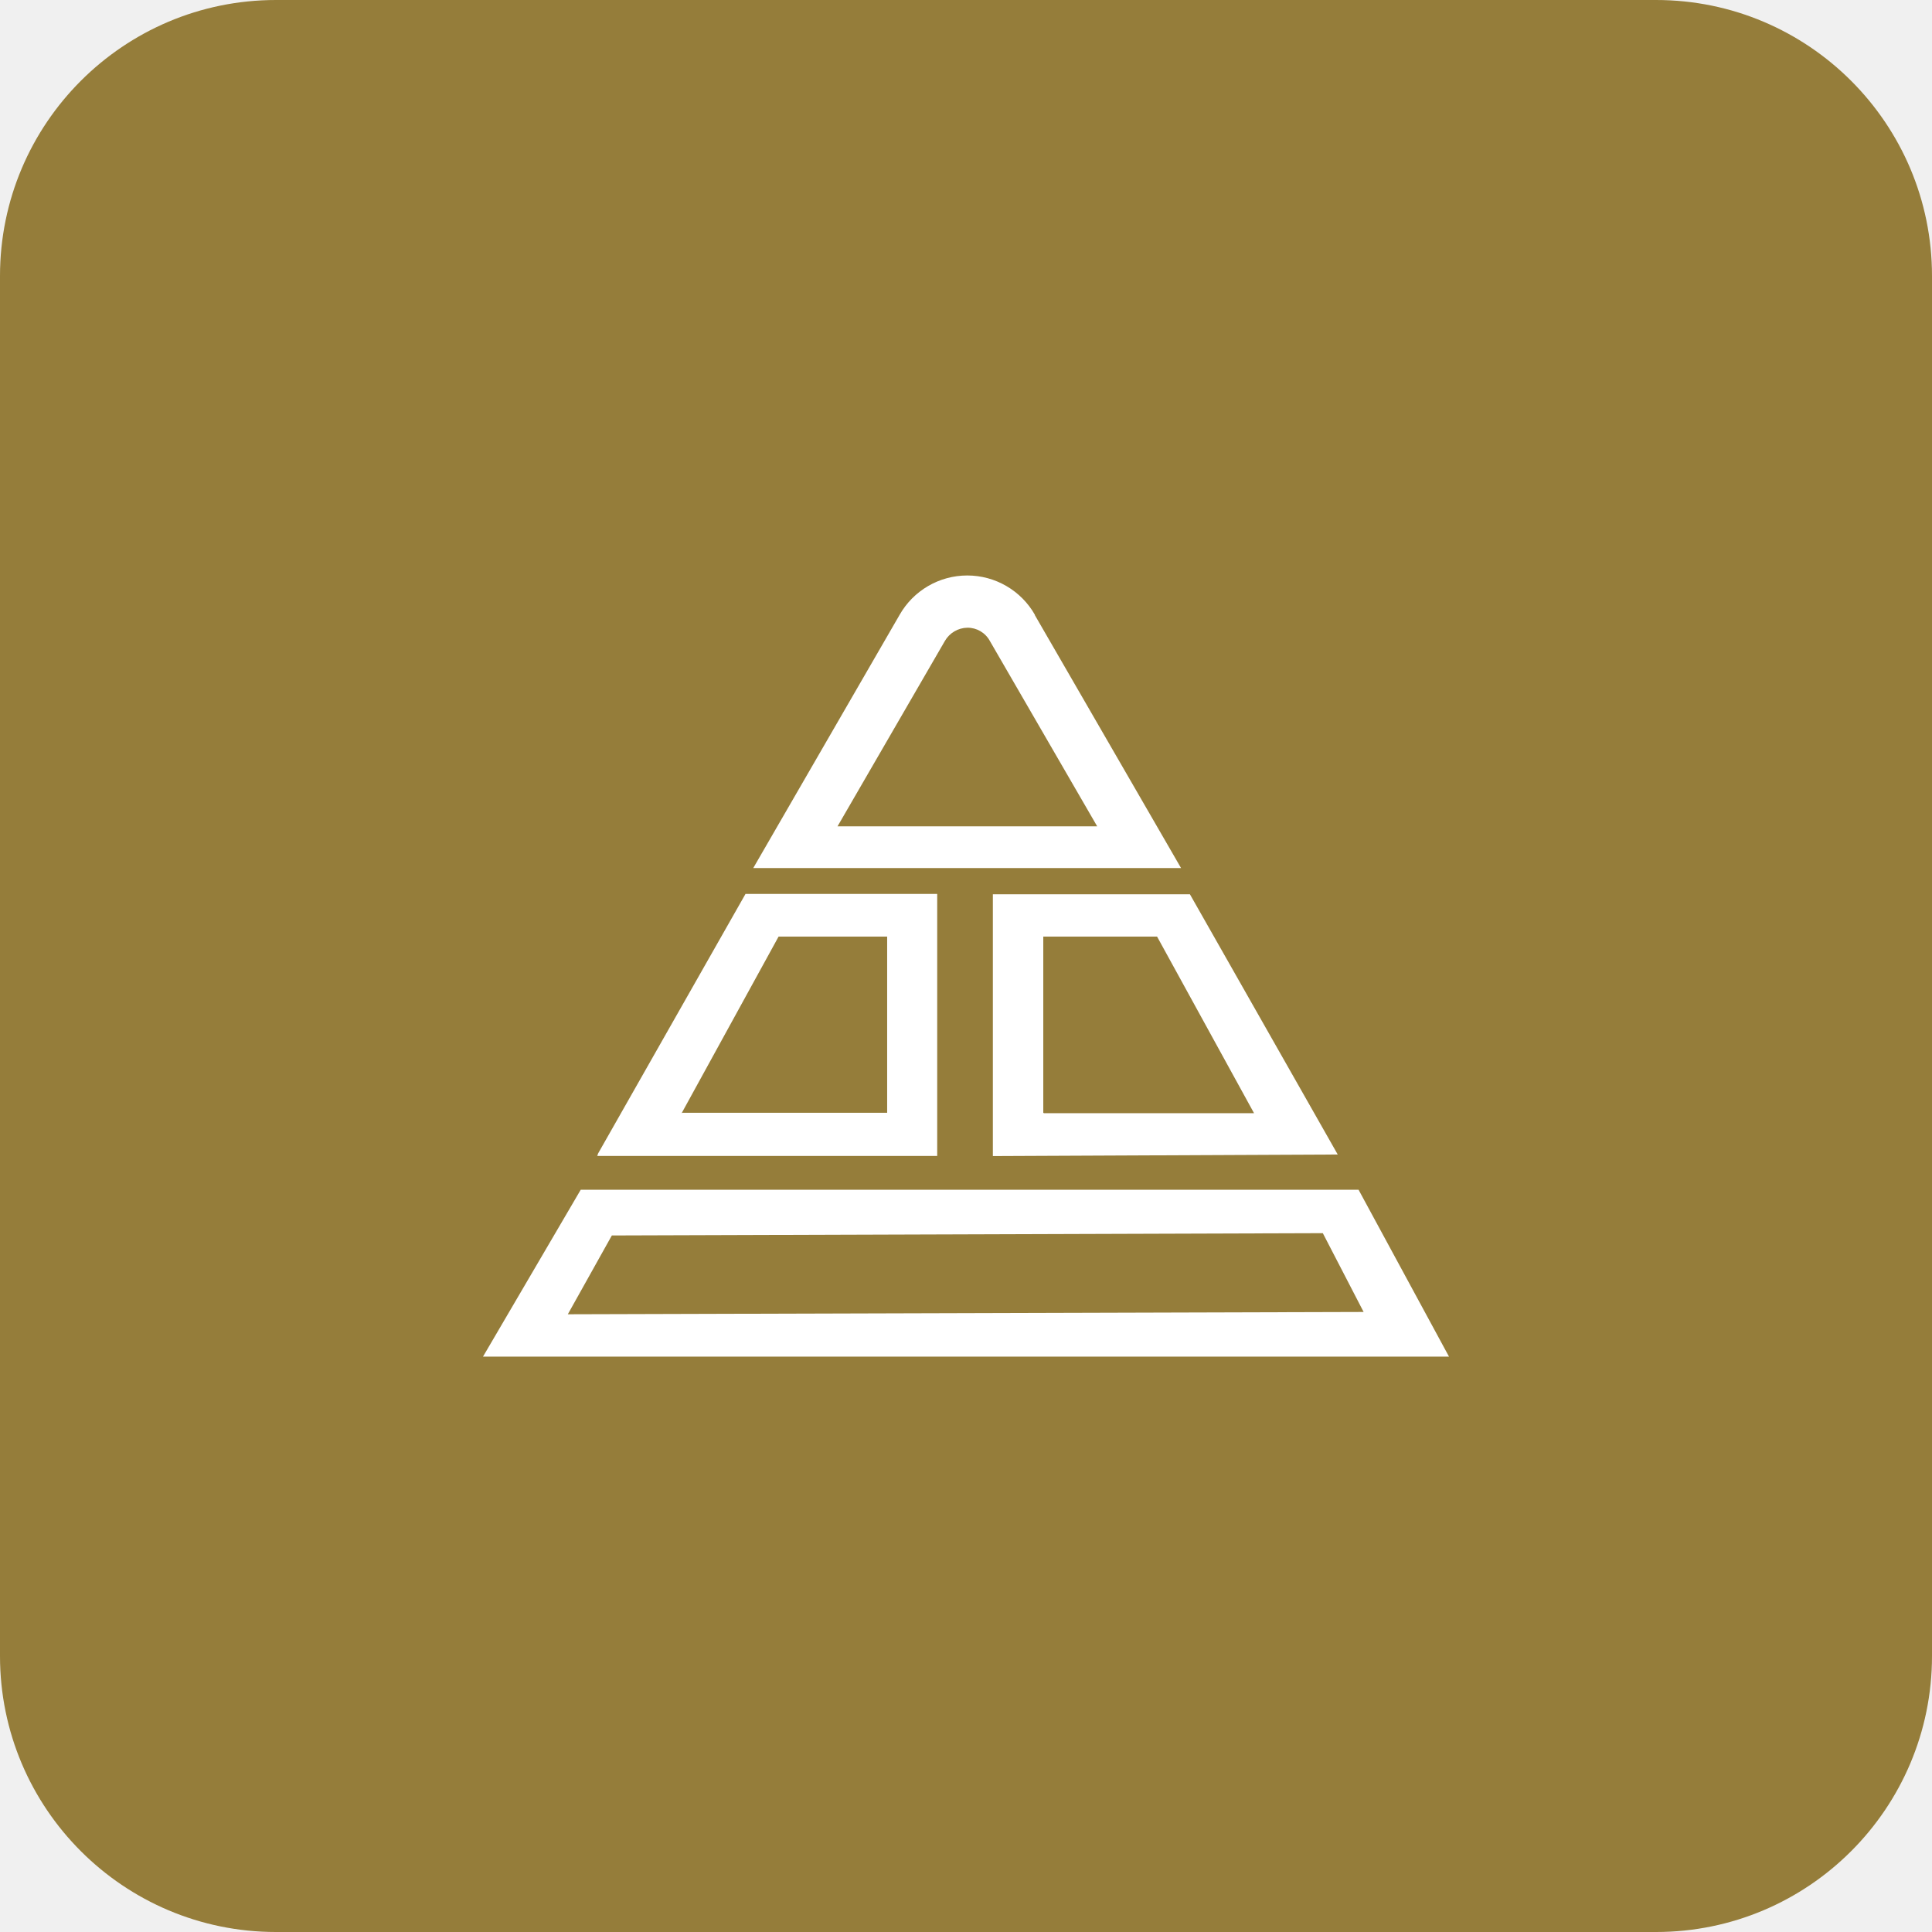
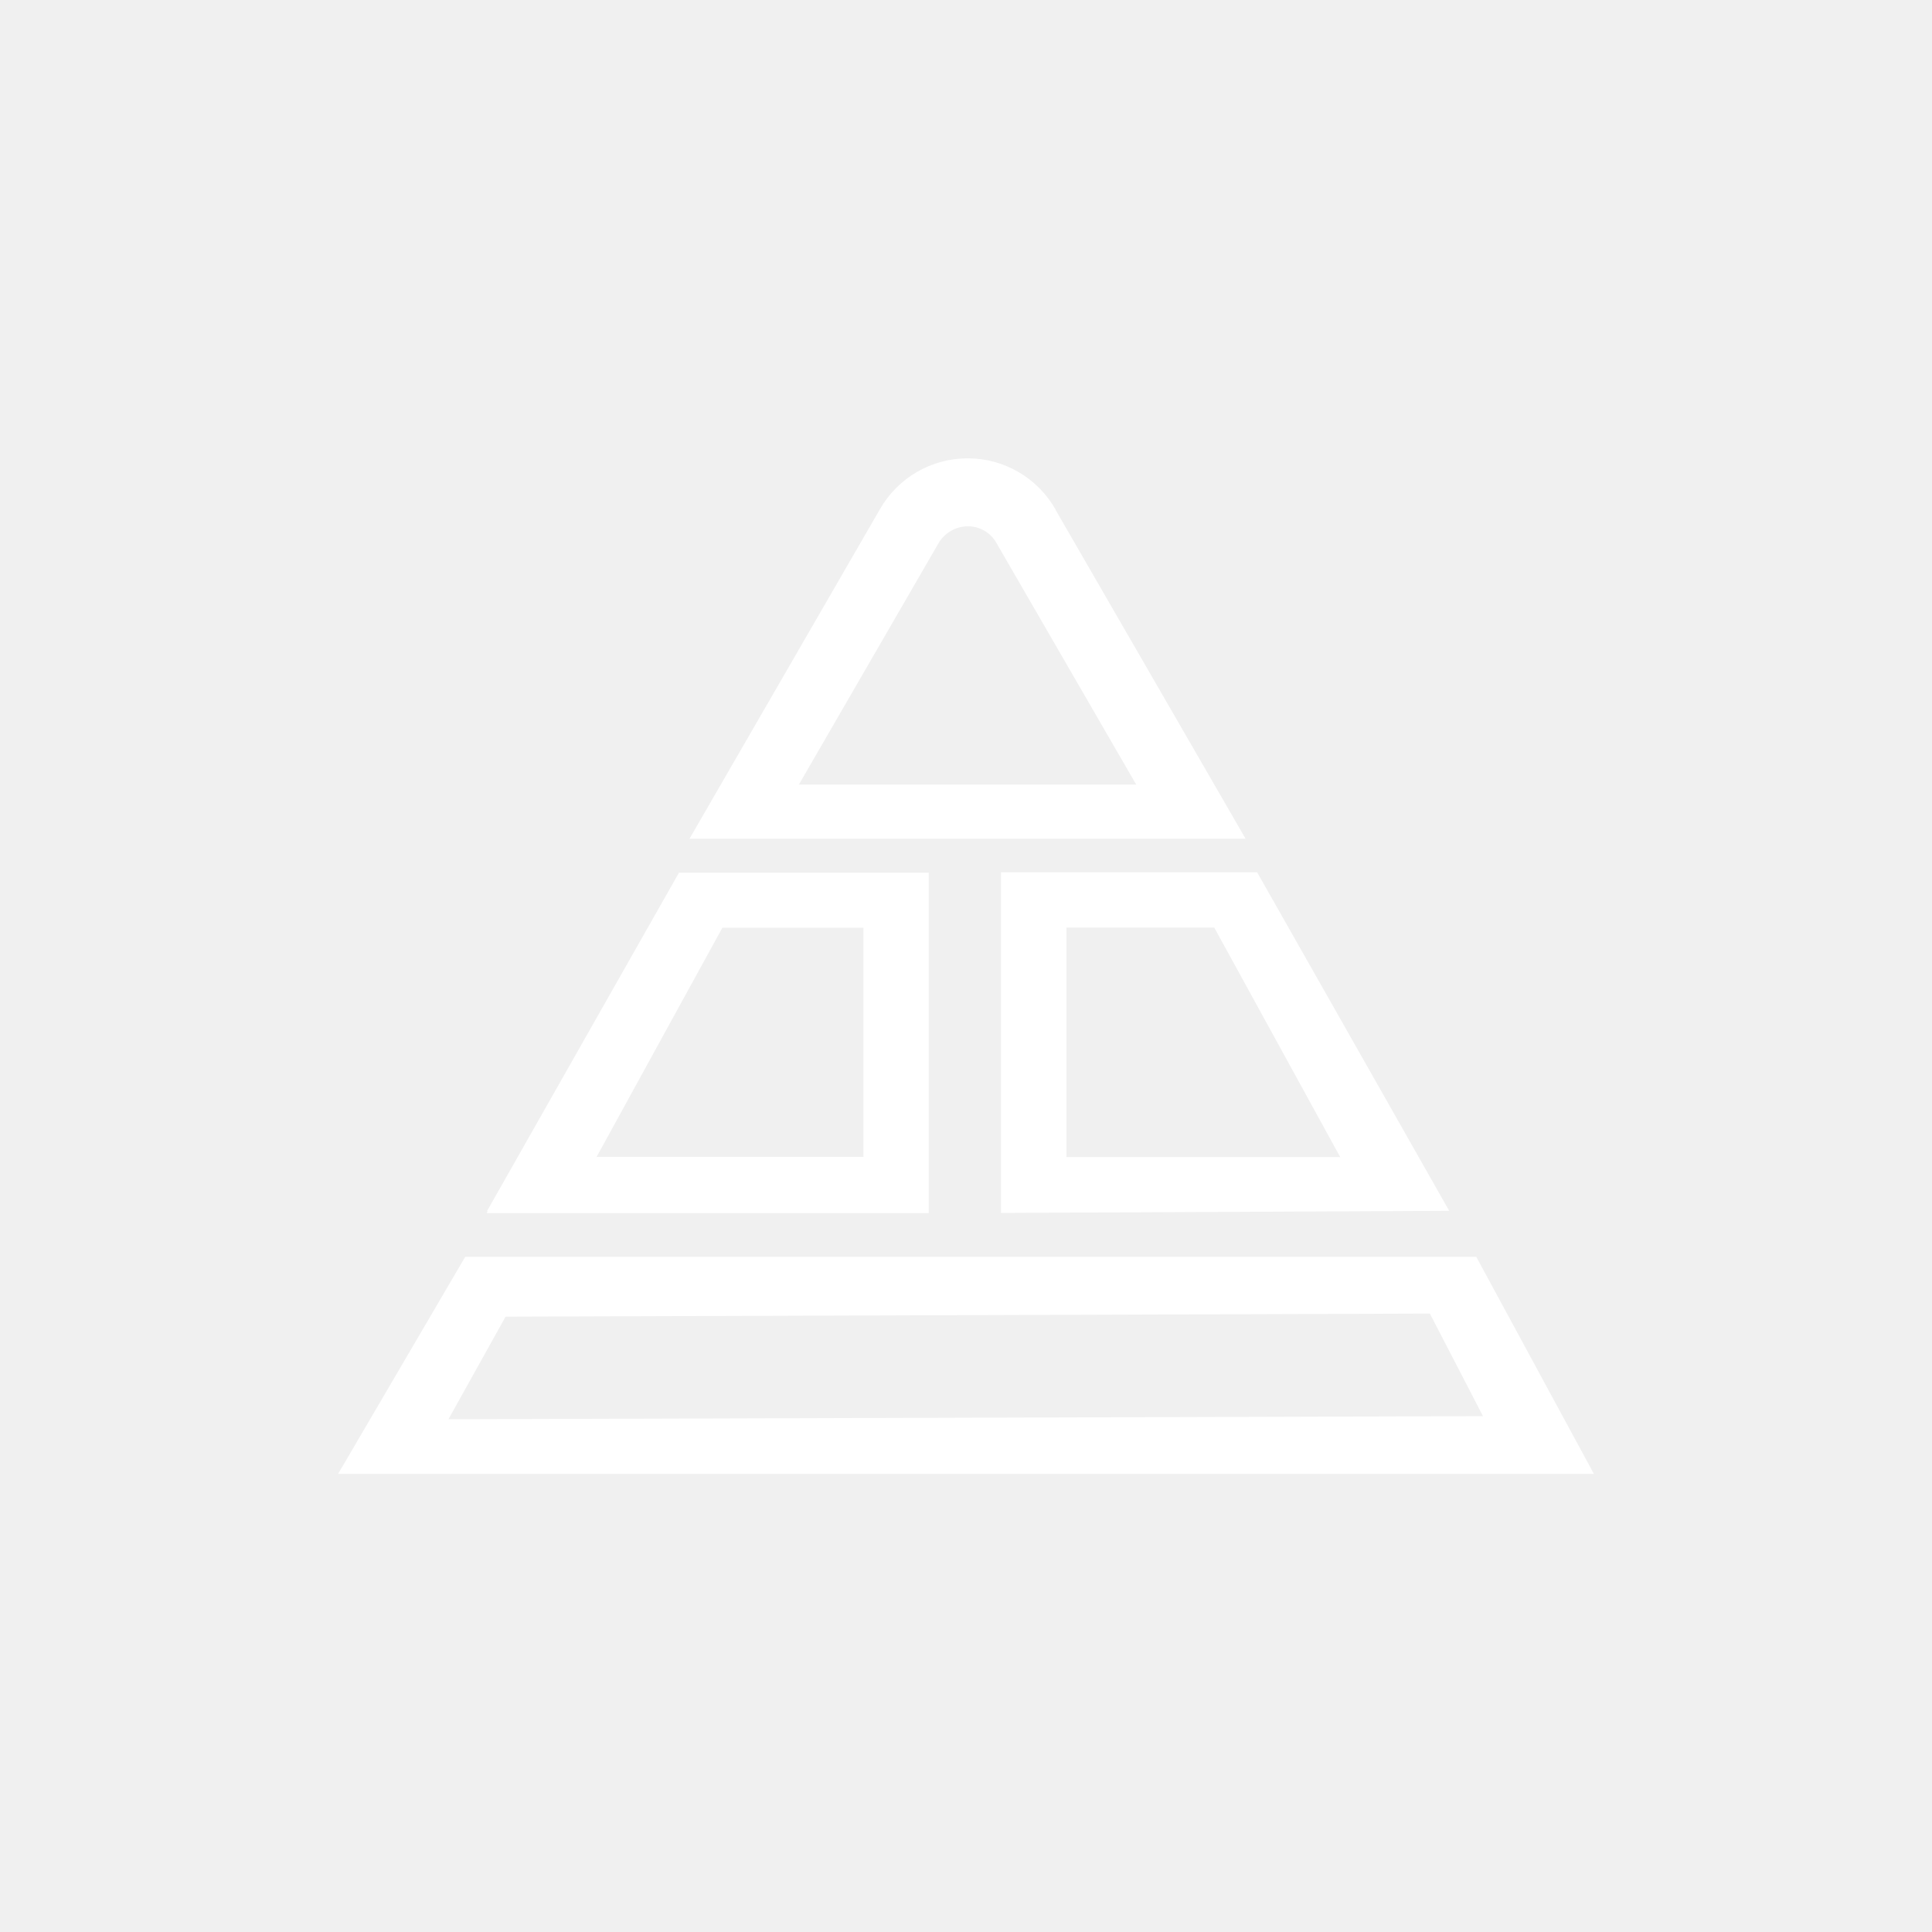
<svg xmlns="http://www.w3.org/2000/svg" width="42" height="42" fill="none" role="img" aria-hidden="true" focusable="false">
-   <g clip-path="url(#clip0_86_70)">
-     <path d="M42.42-.42H-.42v42.84h42.84V-.42z" fill="#957D3A" />
-     <path d="M22.5 13.369a1.692 1.692 0 0 0-2.945 0l-3.18 5.502h9.3l-3.18-5.502h.004zm-4.293 4.595l2.335-4.032a.576.576 0 0 1 .487-.286.55.55 0 0 1 .488.285l2.335 4.033h-5.645zm-2.003 1.474l-3.213 5.657h.008l-.017.034h7.392v-5.696h-4.17v.005zM14.818 24.2l2.108-3.84h2.36v3.831H14.83l-.008.009h-.004zm6.766-4.763v5.695l7.497-.034-3.213-5.657h-4.284v-.004zm1.096 4.754v-3.83h2.474l2.108 3.839h-4.57l-.008-.009h-.004zm-10.055 1.672L10.5 29.492h21l-1.966-3.628H12.625zm16.132.945l.887 1.713-17.3.05.957-1.713 15.456-.05z" fill="#fff" />
+   <g clip-path="url(#clip0_686_118)">
+     <mask id="a" style="mask-type:luminance" maskUnits="userSpaceOnUse" x="0" y="0" width="42" height="42">
+       <path d="M42 0H0v42h42V0z" fill="#fff" />
+     </mask>
+     <g mask="url(#a)">
+       <mask id="b" style="mask-type:luminance" maskUnits="userSpaceOnUse" x="-3" y="-3" width="48" height="48">
+         <path d="M44.1-2.1H-2.1v46.2h46.2V-2.1z" fill="#fff" />
+       </mask>
+       <g mask="url(#b)">
+         <path fill="url(#pattern0_686_118)" d="M-2.1-2.217h46.368v46.368H-2.1z" />
+       </g>
+     </g>
+     <path d="M22.949 11.08a2.197 2.197 0 0 0-3.826 0l-4.133 7.152h12.087l-4.132-7.152h.004zm-5.582 5.976l3.032-5.241a.745.745 0 0 1 .635-.374.71.71 0 0 1 .634.374l3.032 5.241m-9.937 1.911l-4.175 7.359h.013l-.021.046h9.61v-7.4h-5.423l-.004-.005zm-1.798 6.191l2.739-4.99h3.066v4.982h-5.796l-.013.012.004-.004zm8.795-6.19v7.4l9.744-.046-4.175-7.359H21.76v.004zm1.424 6.177v-4.98h3.213l2.738 4.989h-5.943l-.012-.013.004.005zm-13.07 2.176l-2.764 4.72h27.3l-2.558-4.72H10.114zm20.97 1.235l1.155 2.23-22.49.067 1.242-2.23 20.089-.067h.004z" fill="#fff" />
  </g>
  <defs>
-     <clipPath id="clip0_86_70">
+     <clipPath id="clip0_686_118">
      <rect width="42" height="42" rx="6" fill="#fff" />
    </clipPath>
  </defs>
</svg>
